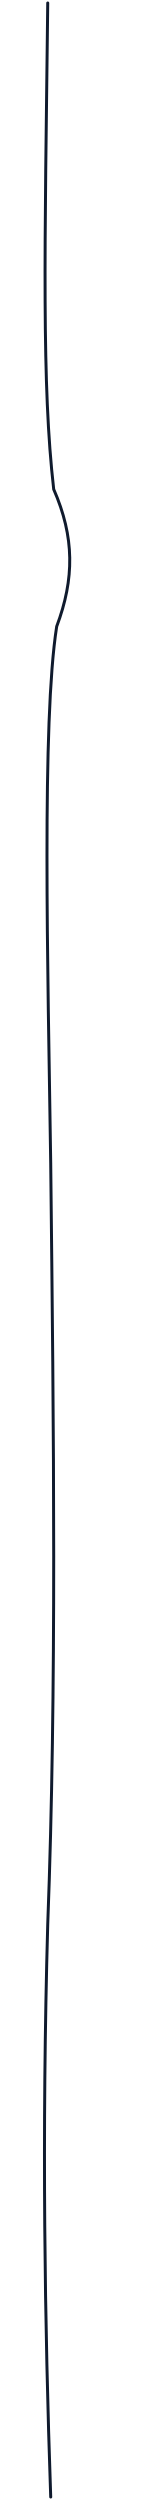
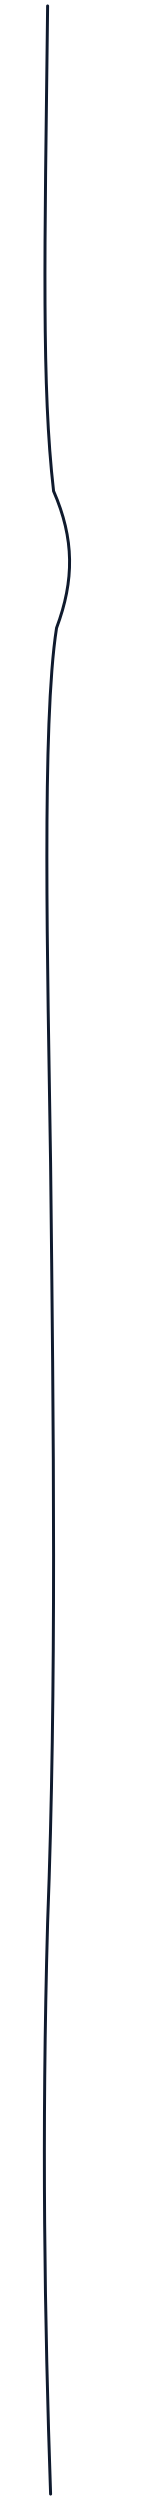
- <svg xmlns="http://www.w3.org/2000/svg" width="50" height="838" viewBox="0 0 50 838" fill="none">
+ <svg xmlns="http://www.w3.org/2000/svg" overflow="visible" width="50" height="840" viewBox="0 -1 50 840" fill="none">
  <path d="M16 1C15 85 14 129 18 164C25 180 25 194 19 210C14 242 16 323 17 390C18 480 19 566 16 645C14 716 15 779 17 837" stroke="#0F1A2D" stroke-linecap="round" />
</svg>
